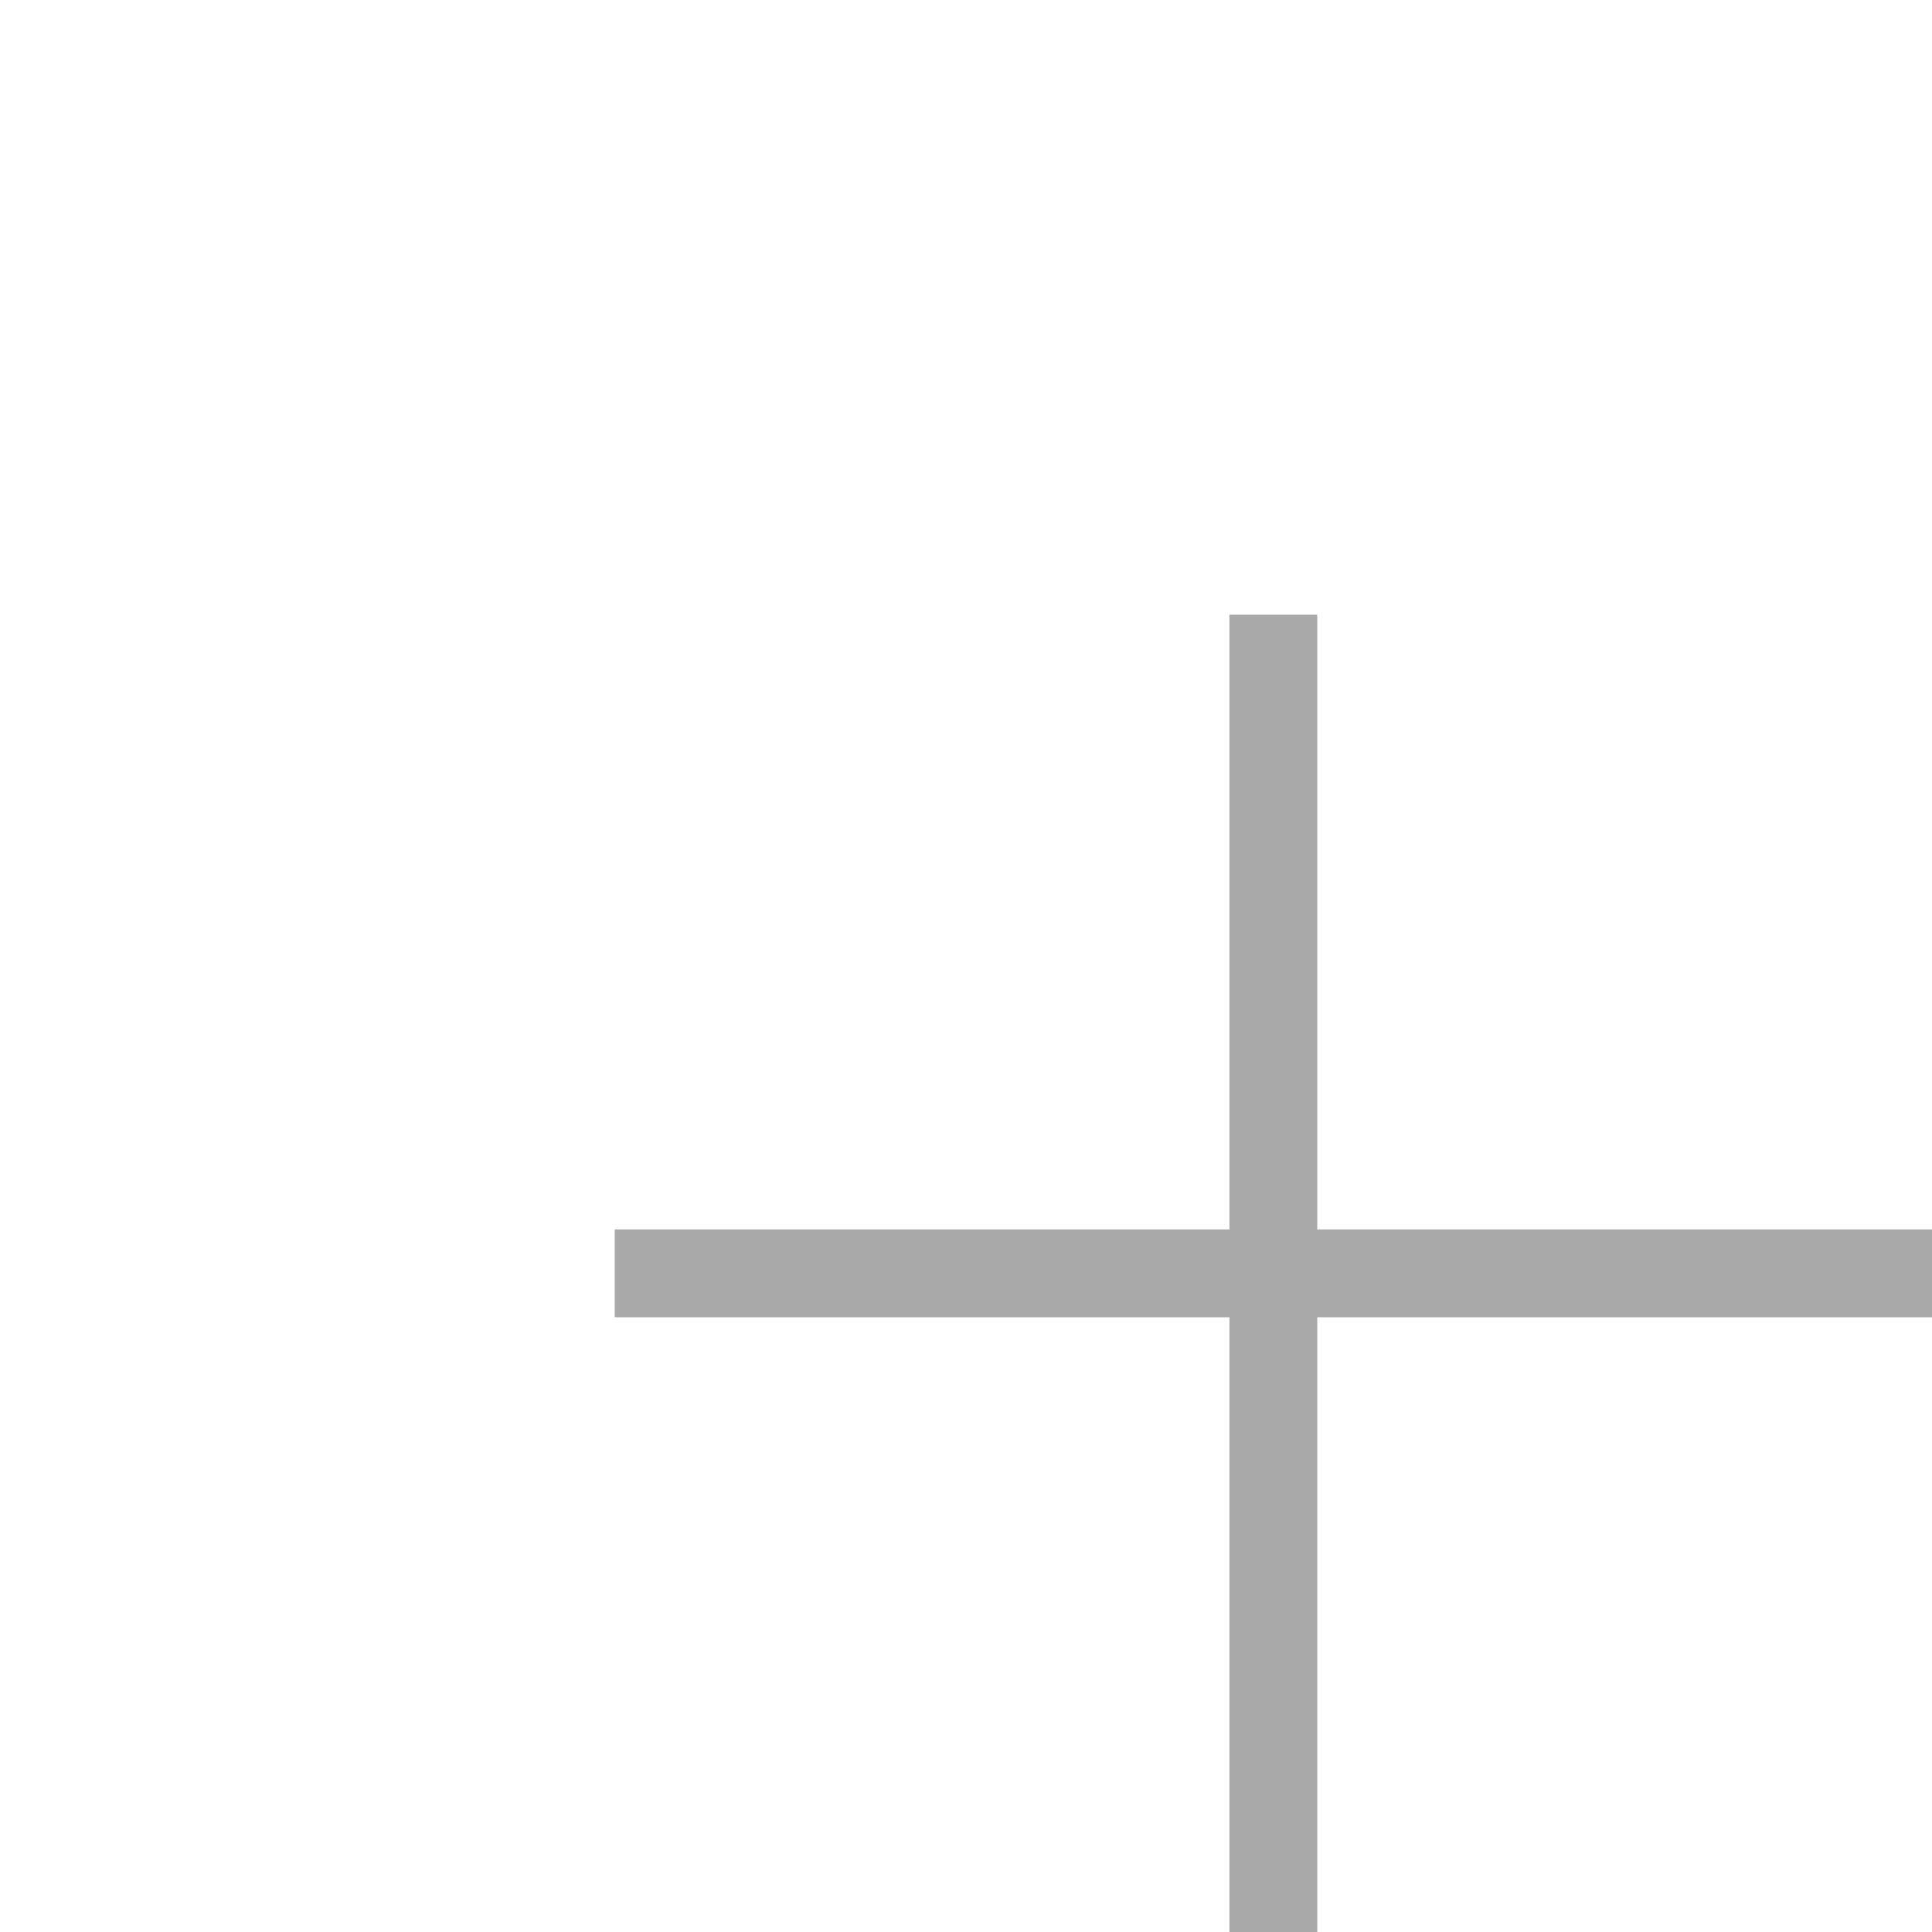
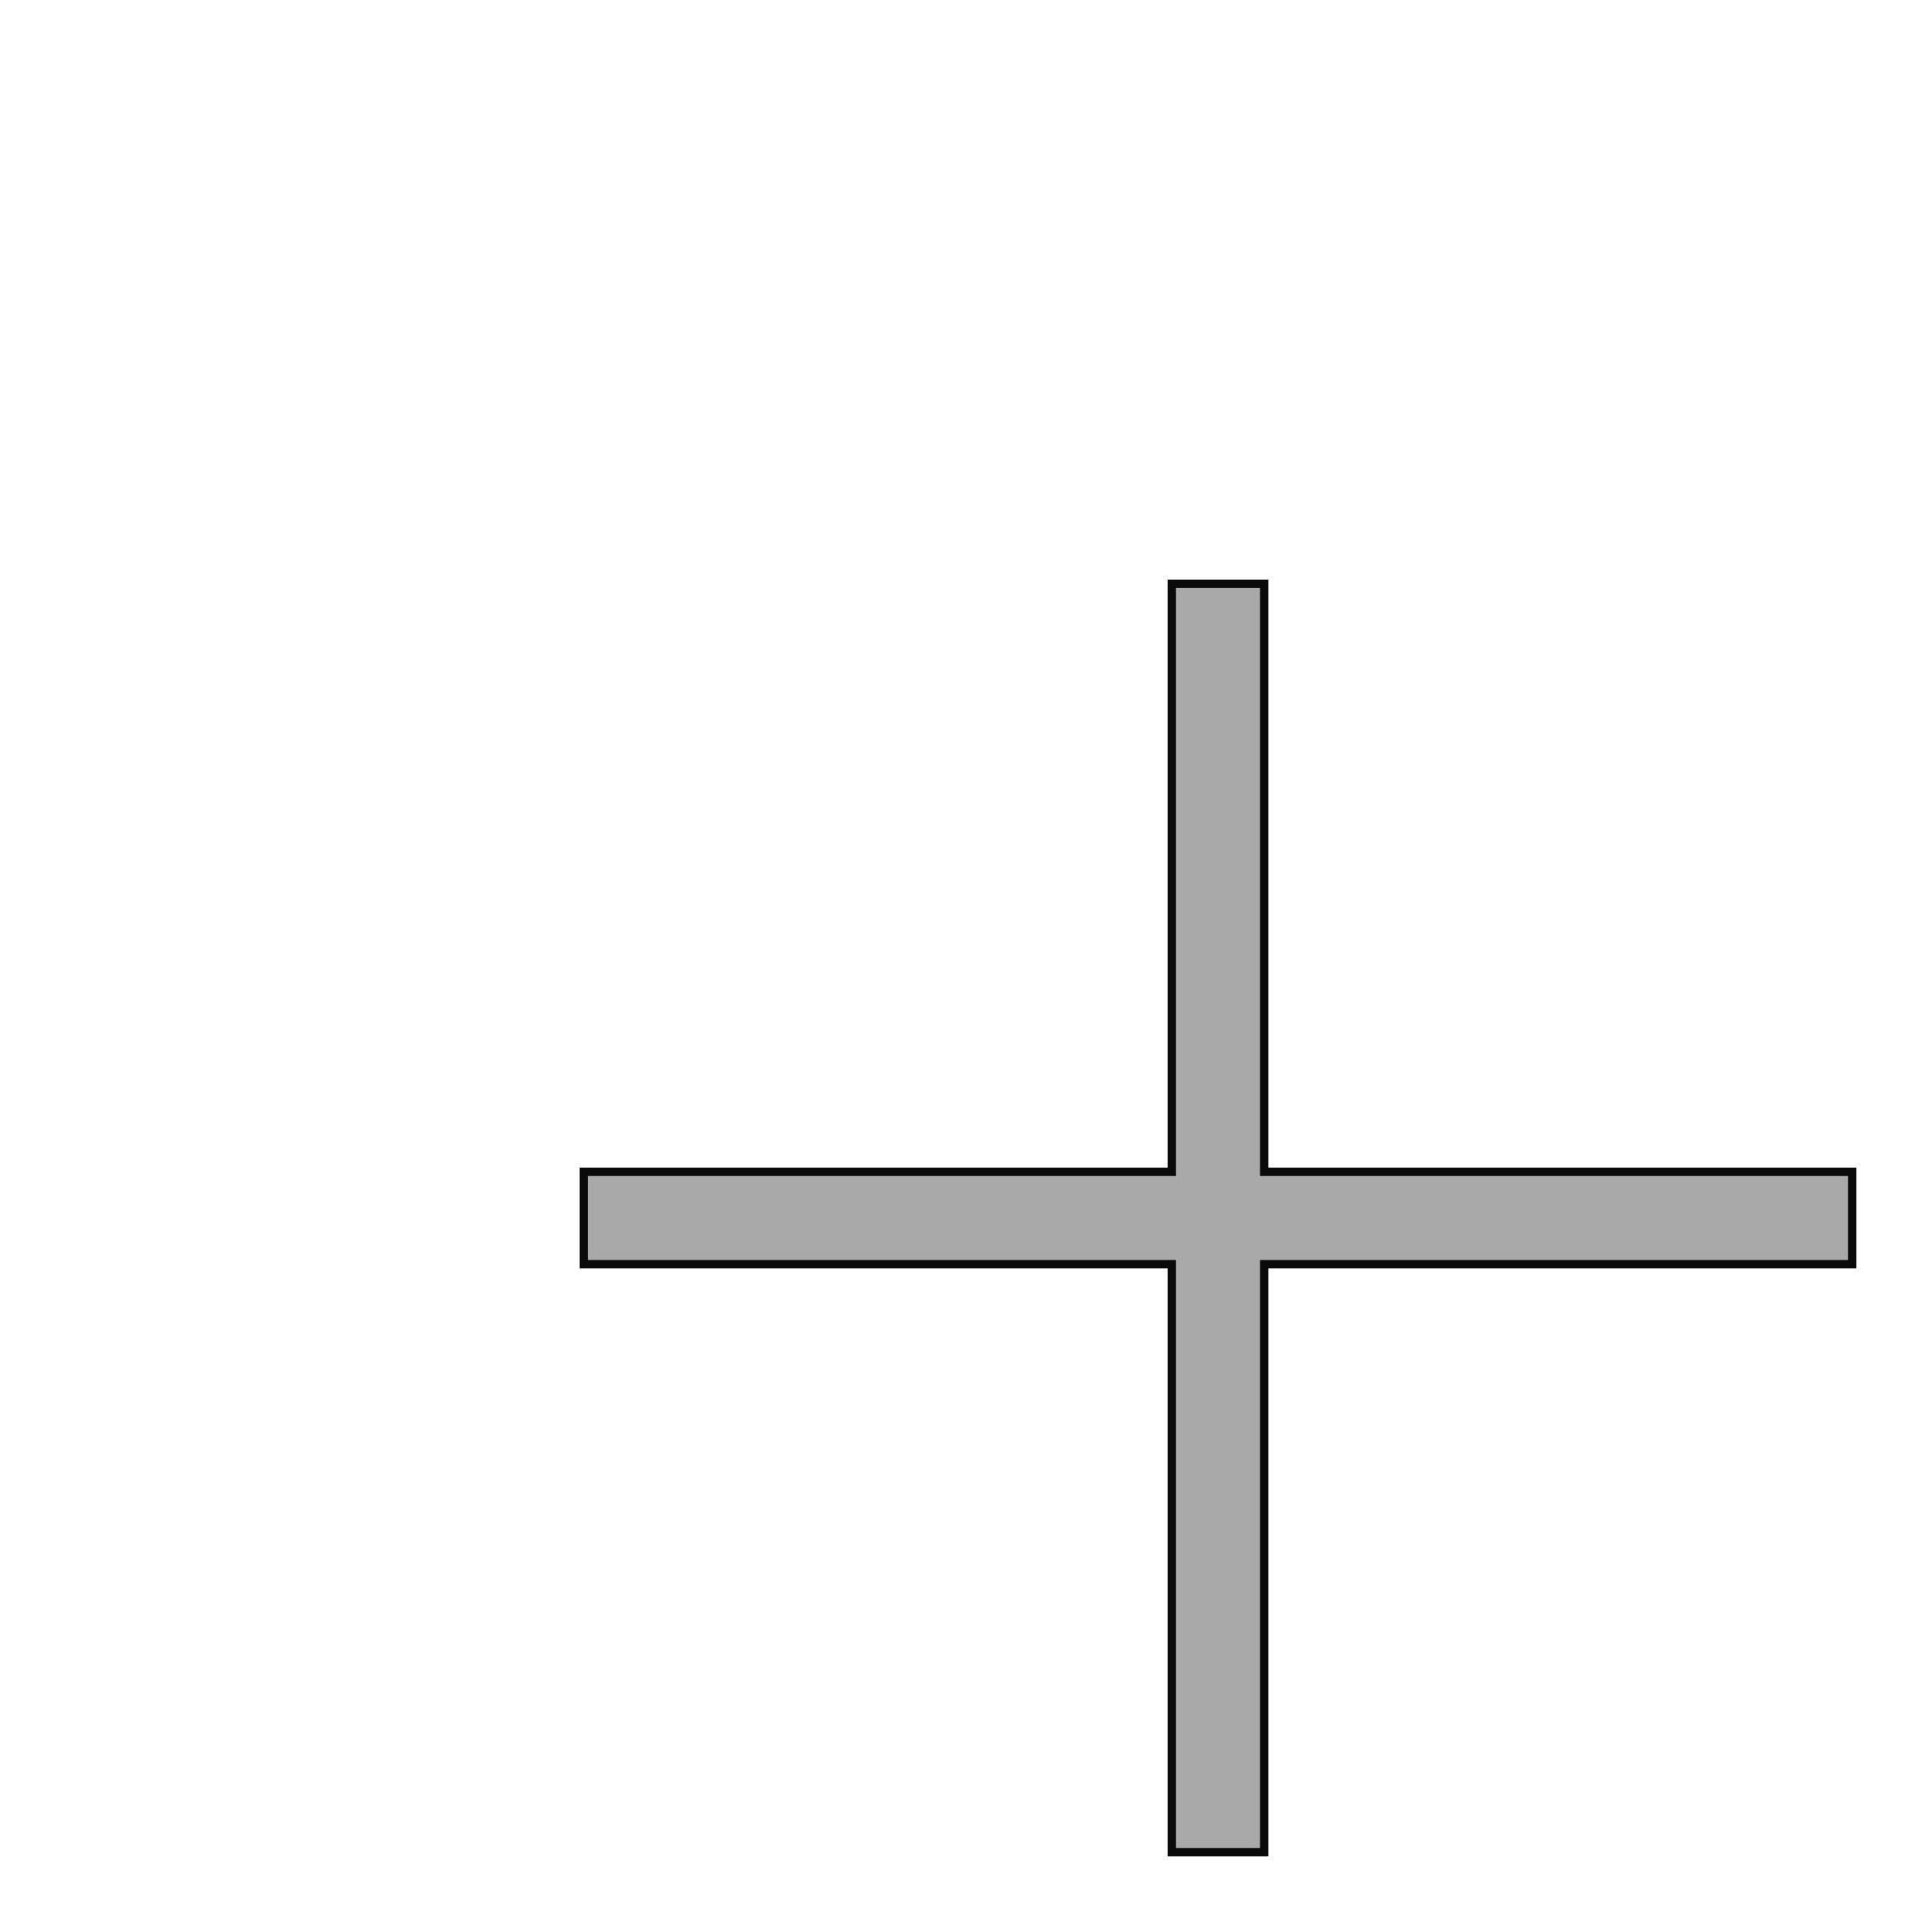
- <svg xmlns="http://www.w3.org/2000/svg" width="22" height="22" viewBox="0 0 22 22" fill="none">
-   <path d="M14 7H15V22H14V7Z" fill="#A9A9A9" />
-   <path d="M7 15L7 14L22 14V15L7 15Z" fill="#A9A9A9" />
+ <svg xmlns="http://www.w3.org/2000/svg" width="23" height="23" viewBox="0 0 23 23" fill="none">
+   <path d="M14 6.95H13.95V7V13.95L7 13.95H6.95V14V15V15.05H7L13.95 15.05V22V22.05H14H15H15.05V22V15.05H22H22.05V15V14V13.95H22H15.05V7V6.95H15H14Z" fill="#A9A9A9" stroke="#0A0A0A" stroke-width="0.1" />
</svg>
